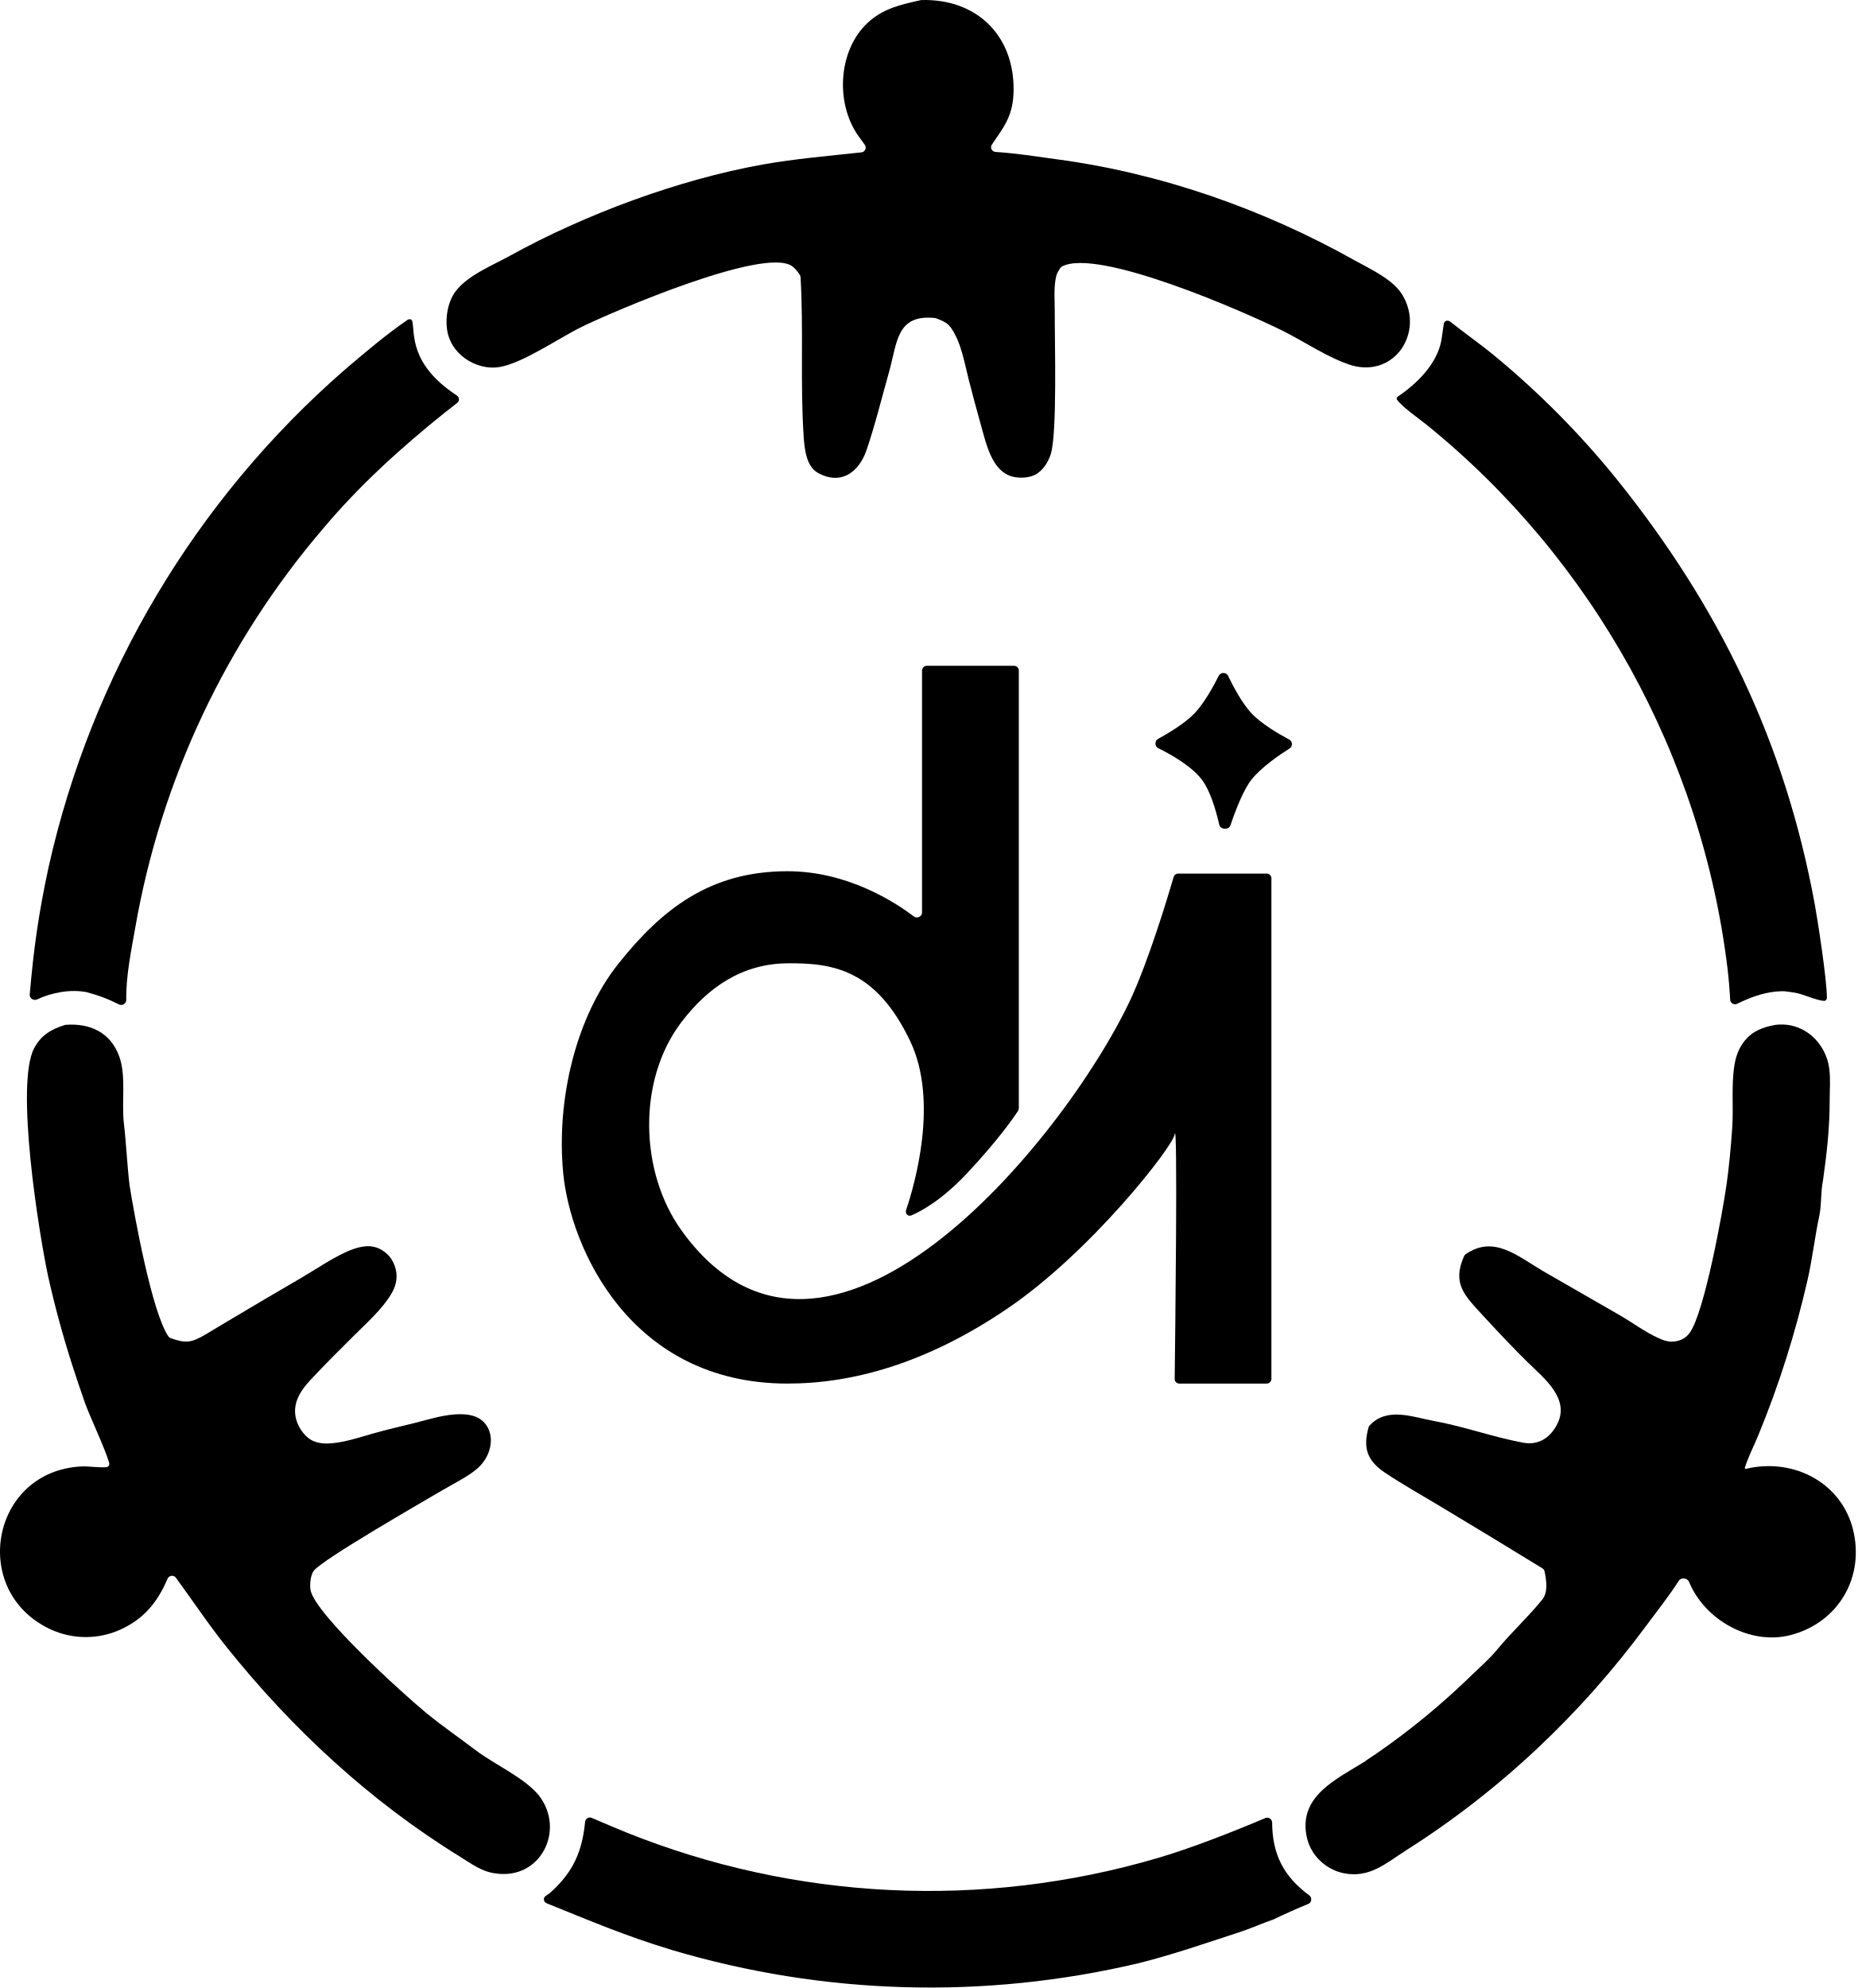
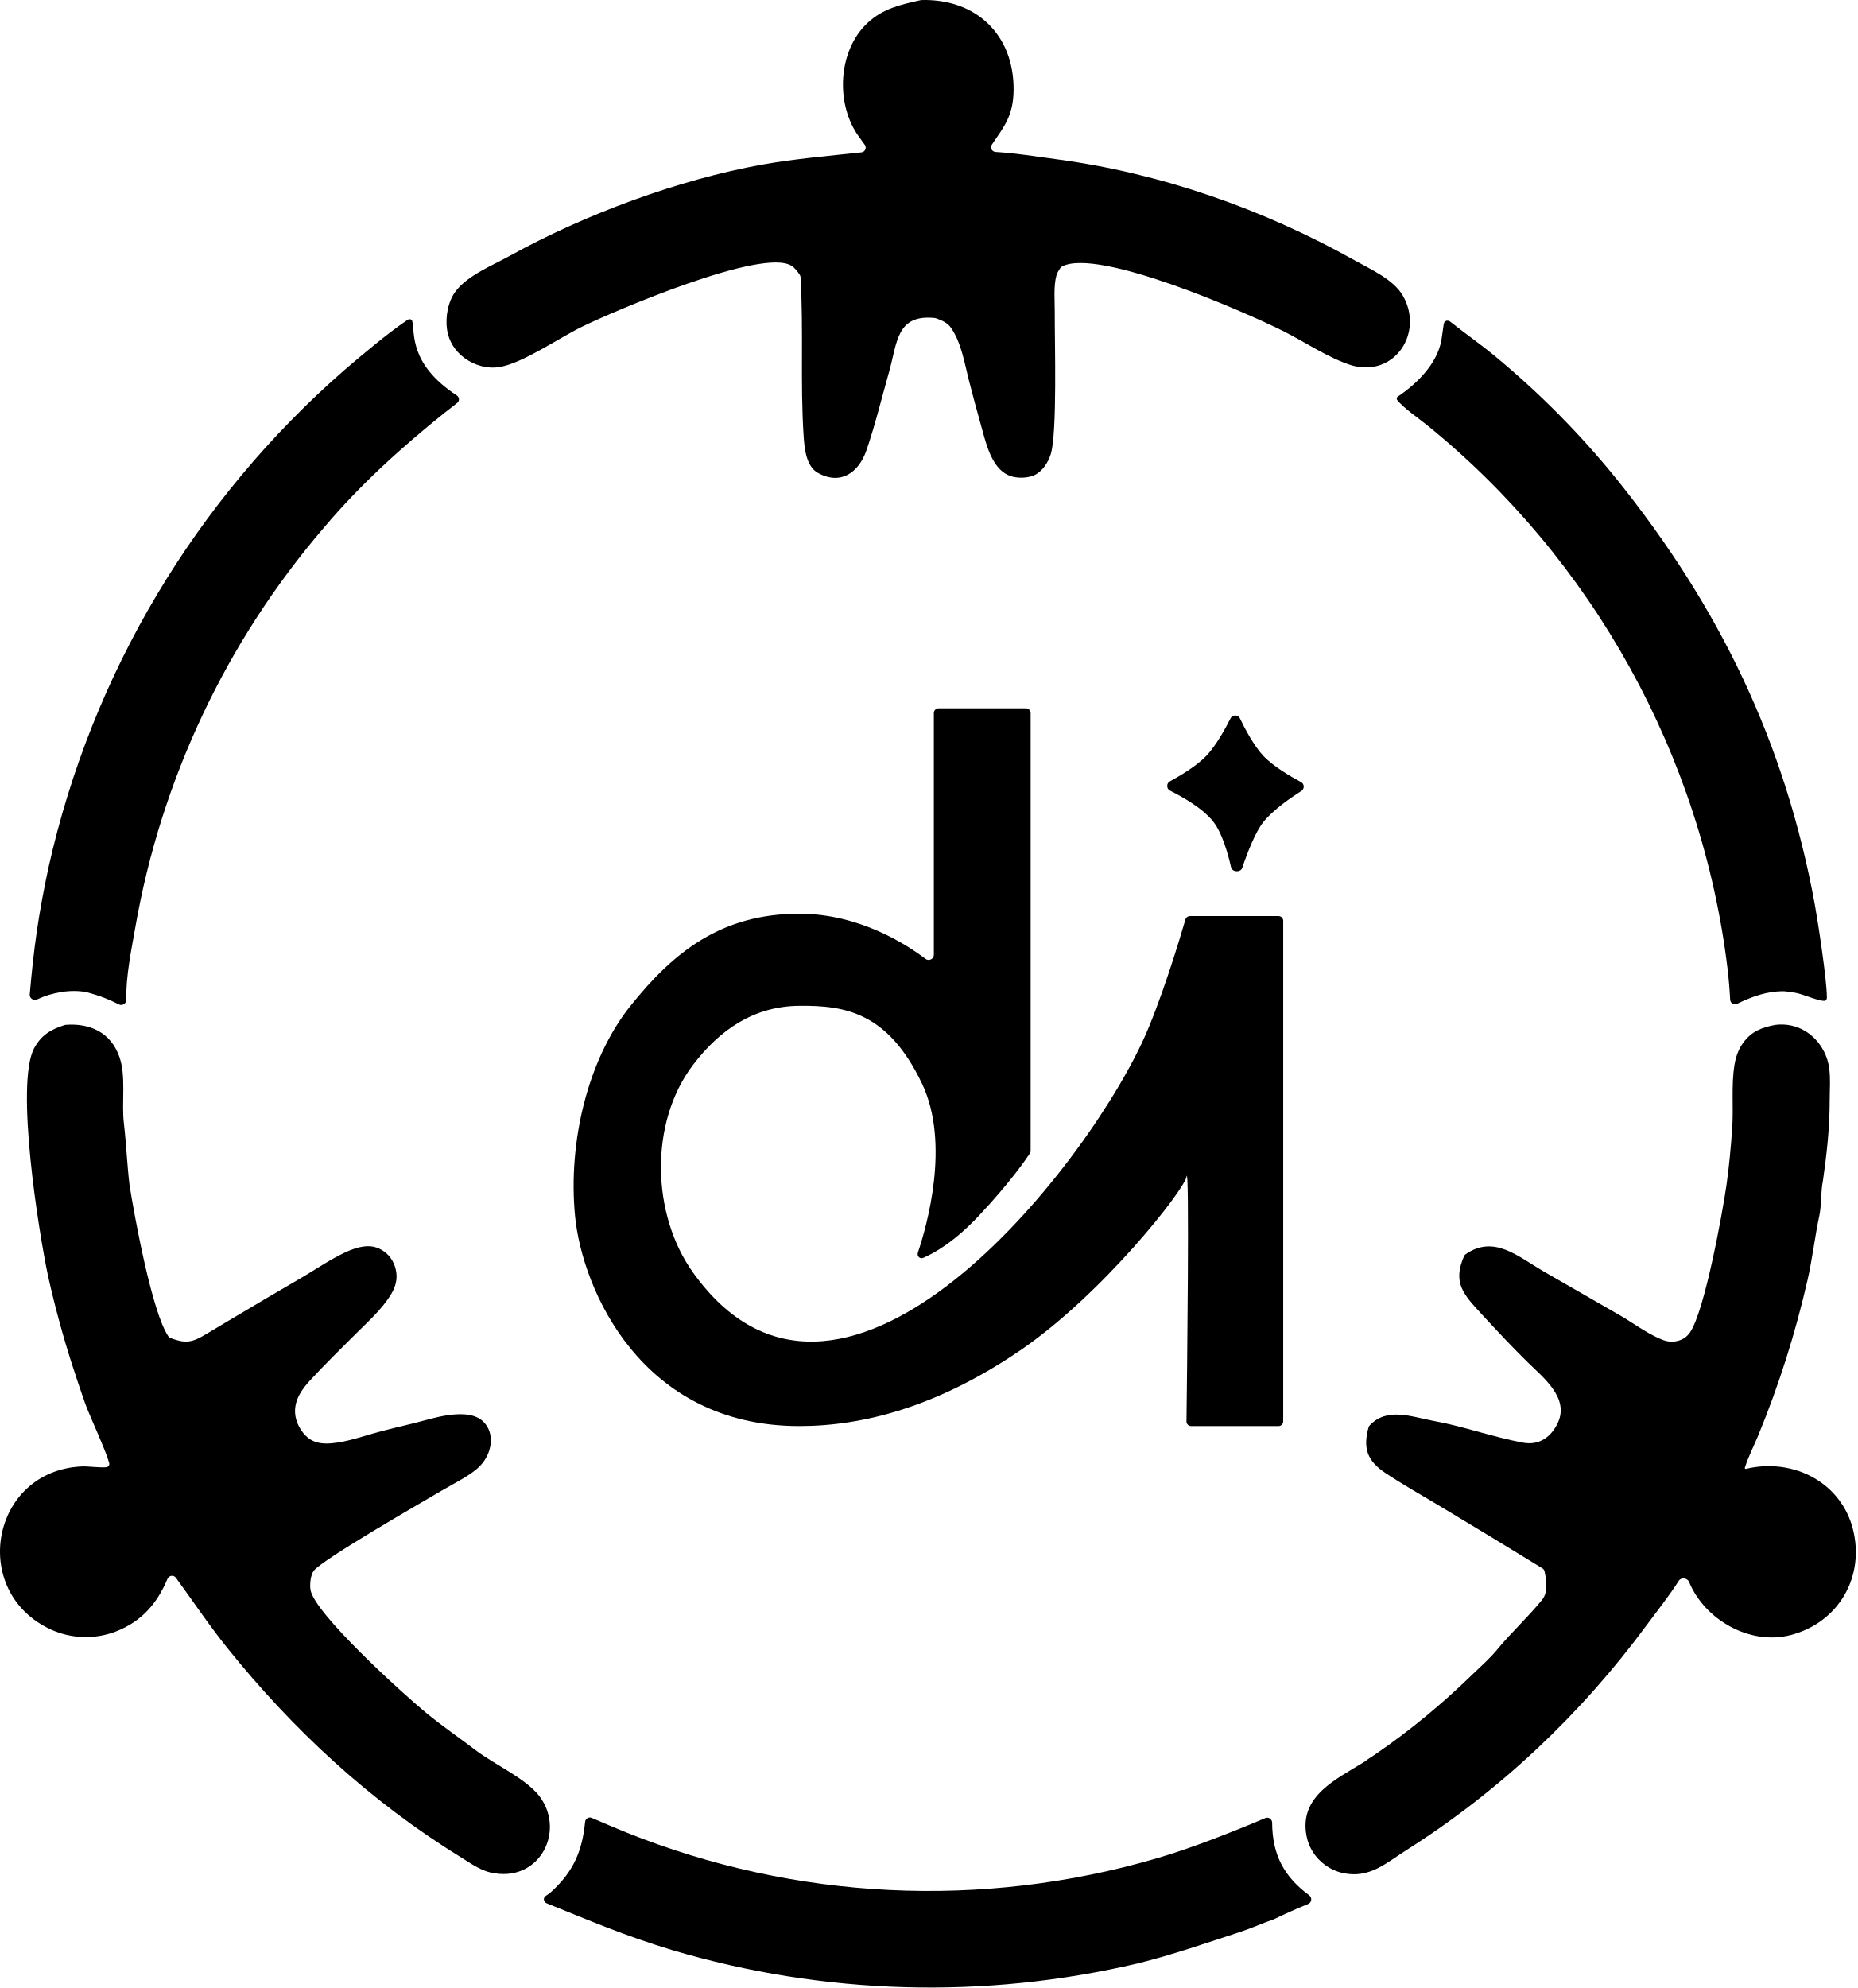
<svg xmlns="http://www.w3.org/2000/svg" width="787" height="842" viewBox="0 0 787 842" fill="none">
-   <path fill-rule="evenodd" clip-rule="evenodd" d="M392.604 282C391.5 282 390.604 282.895 390.604 284V386.462C390.604 388.201 388.48 389.194 387.097 388.14C379.282 382.185 359.103 369 333.604 369C300.667 369 280.375 385.142 262.104 408C243.833 430.858 235.603 466.021 238.604 497C241.605 527.979 266.604 586 333.604 586C360.487 586 392.03 577.909 427.104 554C462.179 530.091 496.706 485.885 497.604 480.5C498.988 472.204 497.819 568.979 497.629 584.044C497.615 585.159 498.516 586 499.631 586H536.604C537.709 586 538.604 585.105 538.604 584V372C538.604 370.895 537.709 370 536.604 370H499.115C498.221 370 497.438 370.584 497.188 371.442C495.221 378.199 486.62 407.096 478.604 424C450.613 483.025 349.761 606.457 288.604 521C270.928 496.301 270.005 457.472 288.604 433C299.979 418.034 314.476 408.169 333.604 408C352.733 407.831 371.101 410.52 385.604 441C397.669 466.354 387.586 501.423 383.854 512.501C383.344 514.016 384.652 515.389 386.12 514.758C390.665 512.806 399.241 508.032 409.604 497C423.176 482.552 429.848 472.704 431.298 470.479C431.501 470.167 431.604 469.803 431.604 469.431V284C431.604 282.895 430.709 282 429.604 282H392.604Z" fill="black" />
-   <path d="M509.073 330.125C504.631 324.349 495.833 319.431 490.662 316.878C489.112 316.112 489.058 313.772 490.577 312.946C494.94 310.575 501.873 306.448 505.989 302.167C510.086 297.904 514.036 290.737 516.32 286.194C517.109 284.625 519.489 284.648 520.249 286.231C522.432 290.777 526.212 297.919 530.219 302.167C534.438 306.638 541.848 310.946 546.182 313.256C547.611 314.018 547.685 316.129 546.316 316.994C541.972 319.738 534.383 324.934 530.219 330.125C526.83 334.351 523.512 342.878 521.245 349.576C520.546 351.641 516.999 351.431 516.514 349.305C515.04 342.849 512.617 334.734 509.073 330.125Z" fill="black" />
+   <path transform="translate(5 18)" fill-rule="evenodd" clip-rule="evenodd" d="M392.604 282C391.5 282 390.604 282.895 390.604 284V386.462C390.604 388.201 388.48 389.194 387.097 388.14C379.282 382.185 359.103 369 333.604 369C300.667 369 280.375 385.142 262.104 408C243.833 430.858 235.603 466.021 238.604 497C241.605 527.979 266.604 586 333.604 586C360.487 586 392.03 577.909 427.104 554C462.179 530.091 496.706 485.885 497.604 480.5C498.988 472.204 497.819 568.979 497.629 584.044C497.615 585.159 498.516 586 499.631 586H536.604C537.709 586 538.604 585.105 538.604 584V372C538.604 370.895 537.709 370 536.604 370H499.115C498.221 370 497.438 370.584 497.188 371.442C495.221 378.199 486.62 407.096 478.604 424C450.613 483.025 349.761 606.457 288.604 521C270.928 496.301 270.005 457.472 288.604 433C299.979 418.034 314.476 408.169 333.604 408C352.733 407.831 371.101 410.52 385.604 441C397.669 466.354 387.586 501.423 383.854 512.501C383.344 514.016 384.652 515.389 386.12 514.758C390.665 512.806 399.241 508.032 409.604 497C423.176 482.552 429.848 472.704 431.298 470.479C431.501 470.167 431.604 469.803 431.604 469.431V284C431.604 282.895 430.709 282 429.604 282H392.604Z" fill="black" />
+   <path transform="translate(5 18)" d="M509.073 330.125C504.631 324.349 495.833 319.431 490.662 316.878C489.112 316.112 489.058 313.772 490.577 312.946C494.94 310.575 501.873 306.448 505.989 302.167C510.086 297.904 514.036 290.737 516.32 286.194C517.109 284.625 519.489 284.648 520.249 286.231C522.432 290.777 526.212 297.919 530.219 302.167C534.438 306.638 541.848 310.946 546.182 313.256C547.611 314.018 547.685 316.129 546.316 316.994C541.972 319.738 534.383 324.934 530.219 330.125C526.83 334.351 523.512 342.878 521.245 349.576C520.546 351.641 516.999 351.431 516.514 349.305C515.04 342.849 512.617 334.734 509.073 330.125Z" fill="black" />
  <path d="M752.289 434.051C761.026 433.047 768.76 437.649 772.697 445.368C773.837 447.594 774.583 449.998 774.902 452.477C775.511 457.05 775.105 461.299 775.109 465.818C775.122 477.529 773.899 488.514 772.254 500.072C771.288 504.628 771.686 510.361 770.737 514.797C768.855 523.585 767.74 533.306 765.759 541.979C760.616 564.526 753.678 586.473 744.887 607.851C742.997 612.44 740.66 616.901 739.164 621.627C739.073 621.919 739.34 622.197 739.637 622.124C749.34 619.74 760.043 621.02 768.677 626.095C776.747 630.742 782.599 638.453 784.899 647.474C790.142 667.766 778.935 687.258 758.49 692.531C741.381 696.939 722.226 686.169 715.544 670.015C714.834 668.297 712.159 667.971 711.164 669.542C707.153 675.88 701.726 682.681 697.627 688.237C669.858 725.894 635.504 758.42 595.969 783.488C587.166 789.072 580.215 795.68 569.095 793.354C563.737 792.218 559.066 788.96 556.14 784.329C554.838 782.273 553.98 780.093 553.508 777.709C550.134 760.634 566.169 753.582 578.218 746.05C579.519 744.997 581.181 744.018 582.574 743.065C597.27 732.991 610.918 721.699 623.684 709.279C627.252 705.805 630.978 702.634 634.186 698.729C640.229 691.375 647.37 684.899 653.325 677.516C655.901 674.313 655.094 669.328 654.325 665.555C654.215 665.015 653.884 664.547 653.415 664.259C638.863 655.317 624.262 646.455 609.613 637.674C601.962 633.089 594.29 628.794 586.855 623.84C579.227 618.757 577.292 613.4 579.762 604.537C579.84 604.256 579.985 603.989 580.183 603.775C587.486 595.87 598.078 600.068 607.064 601.761C619.958 604.066 632.429 608.668 645.239 611.035C652.103 612.303 657.18 608.581 659.957 602.595C664.81 592.119 653.939 583.596 647.415 577.207C640.722 570.645 634.294 563.784 627.948 556.894C620.162 548.444 615.169 543.489 620.22 532.018C620.359 531.703 620.591 531.42 620.874 531.223C632.865 522.911 642.893 532.04 653.794 538.43L686.399 557.18C691.75 560.294 697.047 564.278 702.675 566.786C705.066 567.851 707.168 568.556 709.808 568.112C712.468 567.66 714.445 566.491 715.971 564.265C722.121 555.282 729.689 513.74 731.368 502.033C732.512 494.069 733.241 485.869 733.805 477.848C734.431 469.018 733.349 459.657 734.787 450.952C735.338 447.598 736.461 444.41 738.476 441.633C742.015 436.758 746.616 435.041 752.289 434.051Z" fill="black" />
  <path d="M27.423 434.137C27.564 434.093 27.71 434.065 27.857 434.054C38.11 433.29 46.773 437.252 50.469 447.32C53.557 455.731 51.431 466.688 52.47 475.65C53.476 484.335 53.842 493.215 54.866 501.904C56.858 514.567 64.417 556.148 71.388 566.093C71.6 566.396 71.897 566.603 72.244 566.729C78.623 569.059 81.176 568.748 87.34 565.036C90.45 563.166 93.763 561.21 96.89 559.332C107.265 553.134 117.679 546.999 128.13 540.93C134.08 537.41 139.951 533.389 146.217 530.45C148.859 529.21 151.734 528.178 154.653 527.884C158.067 527.54 160.974 528.547 163.59 530.757C166.255 533.003 167.834 536.598 167.986 540.055C168.114 542.986 167.171 545.693 165.671 548.172C161.762 554.635 155.628 560.016 150.316 565.326C144.012 571.627 137.637 577.874 131.574 584.408C127.921 588.346 124.66 592.856 125.015 598.515C125.26 602.412 127.477 606.495 130.489 608.966C132.651 610.736 135.479 611.387 138.217 611.387C144.577 611.395 151.817 608.912 157.928 607.179C163.844 605.504 169.794 604.14 175.759 602.665C181.175 601.326 186.535 599.568 192.122 599.108C196.318 598.76 201.185 598.925 204.486 601.877C206.699 603.859 207.853 606.711 207.939 609.65C208.059 613.77 206.269 617.792 203.469 620.764C199.795 624.665 192.576 628.139 187.854 630.916C178.587 636.363 136.957 660.266 132.956 665.241C131.537 667.007 131.183 671.128 131.525 673.312C133.092 683.32 170.956 717.603 180.413 725.376C187.515 731.213 195.044 736.345 202.333 741.9C210.334 747.732 222.364 753.151 228.345 760.509C239.642 775.18 228.964 796.421 209.775 793.445C204.001 792.715 199.446 789.208 194.69 786.273C156.839 762.909 124.057 732.568 96.255 697.932C88.484 688.25 81.792 678.202 74.513 668.226C73.573 666.937 71.57 667.229 70.952 668.7C66.583 679.091 60.083 686.783 48.796 691.117C40.035 694.384 30.342 694.081 21.801 690.276C-13.283 674.357 -3.906 622.741 34.802 621.083C37.333 620.973 42.069 621.688 45.032 621.415C45.956 621.329 46.495 620.462 46.243 619.569C44.593 613.725 37.743 599.186 36.058 594.369C34.213 589.092 32.114 582.949 30.364 577.423C26.495 565.301 23.167 553.014 20.39 540.594C16.433 522.059 6.394 459.197 14.454 443.995C17.42 438.405 21.658 435.954 27.423 434.137Z" fill="black" />
  <path d="M390.021 0.066C390.147 0.037 390.278 0.021 390.407 0.017C413.5 -0.587 429.543 14.759 429.39 38.013C429.32 49.105 425.302 53.651 420.172 61.276C419.312 62.554 420.202 64.26 421.74 64.355C430.682 64.912 438.601 66.249 447.676 67.461C491.778 73.352 535.056 88.524 573.833 110.248C580.655 114.072 590.324 118.338 594.29 125.231C603.276 140.837 590.904 159.832 572.734 154.784C562.742 151.692 552.72 144.758 543.561 140.191C527.48 132.172 465.17 104.815 449.906 112.858L449.888 112.867C449.582 113.031 449.324 113.272 449.136 113.564C448.503 114.551 447.797 115.635 447.506 116.733C446.267 121.471 446.851 127.253 446.822 132.149C446.76 144.51 447.933 183.531 445.115 192.398C444.021 195.84 441.646 199.588 438.285 201.192C435.367 202.582 430.812 202.653 427.807 201.519C424.98 200.45 422.879 198.345 421.292 195.825C418.602 191.558 417.263 186.199 415.916 181.387C413.997 174.538 412.149 167.668 410.375 160.78C408.551 153.521 407.214 145.174 402.938 138.935C401.404 136.696 399.279 135.856 396.831 134.912L396.57 134.814C396.415 134.755 396.245 134.714 396.079 134.697C379.645 132.967 380.11 145.27 376.649 157.441C373.558 168.397 370.773 179.831 367.108 190.576C363.838 200.164 356.148 205.643 346.489 200.279C341.436 197.494 340.777 189.734 340.438 184.598C338.974 162.412 340.455 139.483 339.128 117.362C339.106 116.999 338.985 116.649 338.779 116.35C337.814 114.952 336.851 113.61 335.402 112.642C323.38 104.611 259.877 131.853 246.402 138.455C236.825 143.146 221.543 153.753 211.735 155.431C206.481 156.33 201.067 154.774 196.795 151.656C192.846 148.772 190.142 144.576 189.397 139.723C188.577 134.384 189.75 127.654 193.06 123.316C198.219 116.553 208.795 112.33 216.131 108.275C247.597 90.88 287.487 76.044 323.007 69.7C336.824 67.233 350.978 66.059 364.955 64.526C366.481 64.358 367.254 62.599 366.359 61.352C365.544 60.216 364.729 59.078 363.898 57.944C353.849 44.247 354.854 21.598 367.458 9.767C374.111 3.521 381.566 1.988 390.021 0.066Z" fill="black" />
  <path d="M172.609 135.506C173.383 134.985 174.412 135.128 174.642 136.032C175.87 140.864 173.09 154.113 193.49 167.47C194.595 168.193 194.759 169.759 193.739 170.598C192.012 172.017 190.122 173.397 188.455 174.733C169.978 189.54 152.358 205.491 137.09 223.63C95.801 271.79 68.251 330.19 57.342 392.687C55.687 402.168 53.316 413.347 53.49 423.453C53.518 425.033 51.838 426.135 50.424 425.43C45.811 423.126 42.332 421.75 36.644 420.205C29.883 418.926 22.136 420.295 15.737 423.281C14.253 423.974 12.452 422.845 12.594 421.213C14.293 401.684 16.252 387.395 20.562 367.351C38.85 285.495 82.835 211.636 146.087 156.569C153.443 150.265 164.26 141.119 172.609 135.506Z" fill="black" />
  <path d="M611.626 137.156C611.855 135.831 613.318 135.405 614.369 136.245C620.192 140.898 627.236 145.812 633.084 150.655C652.045 166.294 669.39 183.801 684.849 202.911C728.442 257.154 756.243 314.509 768.822 383.192C769.983 389.528 773.967 415.107 773.921 422.588C773.917 423.308 773.441 423.929 772.721 423.906C769.616 423.807 763.327 420.826 760.264 420.432C756.815 419.984 756.277 419.603 752.472 419.955L751.987 420.005C746.294 420.613 740.99 422.672 735.905 425.148C734.584 425.791 733.018 424.878 732.942 423.411C732.716 419.065 732.328 414.36 731.824 410.199C720.957 320.354 674.782 236.917 604.432 179.972C601.176 177.335 594.34 172.638 591.867 169.375C591.691 169.142 591.643 168.841 591.717 168.558C591.781 168.316 591.931 168.107 592.139 167.968C600.338 162.492 608.82 154.026 610.62 144.088C610.939 142.328 611.235 139.417 611.626 137.156Z" fill="black" />
  <path d="M247.867 771.642C248.001 770.277 249.411 769.405 250.673 769.942C255.514 772.001 260.278 774.094 265.204 776.071C336.835 804.874 416.07 808.737 490.162 787.031C504.45 782.872 521.931 775.985 536.047 770.017C537.405 769.442 538.903 770.482 538.912 771.956C538.993 785.49 543.848 794.791 554.613 802.735C555.924 803.703 555.711 805.783 554.204 806.4C549.265 808.419 544.389 810.592 539.586 812.916C534.874 814.495 530.282 816.647 525.698 818.143C511.706 822.716 496.321 828.064 482.056 831.563C416.932 846.913 348.931 844.981 284.788 825.945C264.526 819.816 250.261 813.637 231.6 806.125C230.221 805.57 229.959 803.825 231.195 803C231.997 802.466 232.778 801.939 233.499 801.284C243.156 792.506 246.683 783.653 247.867 771.642Z" fill="black" />
</svg>
